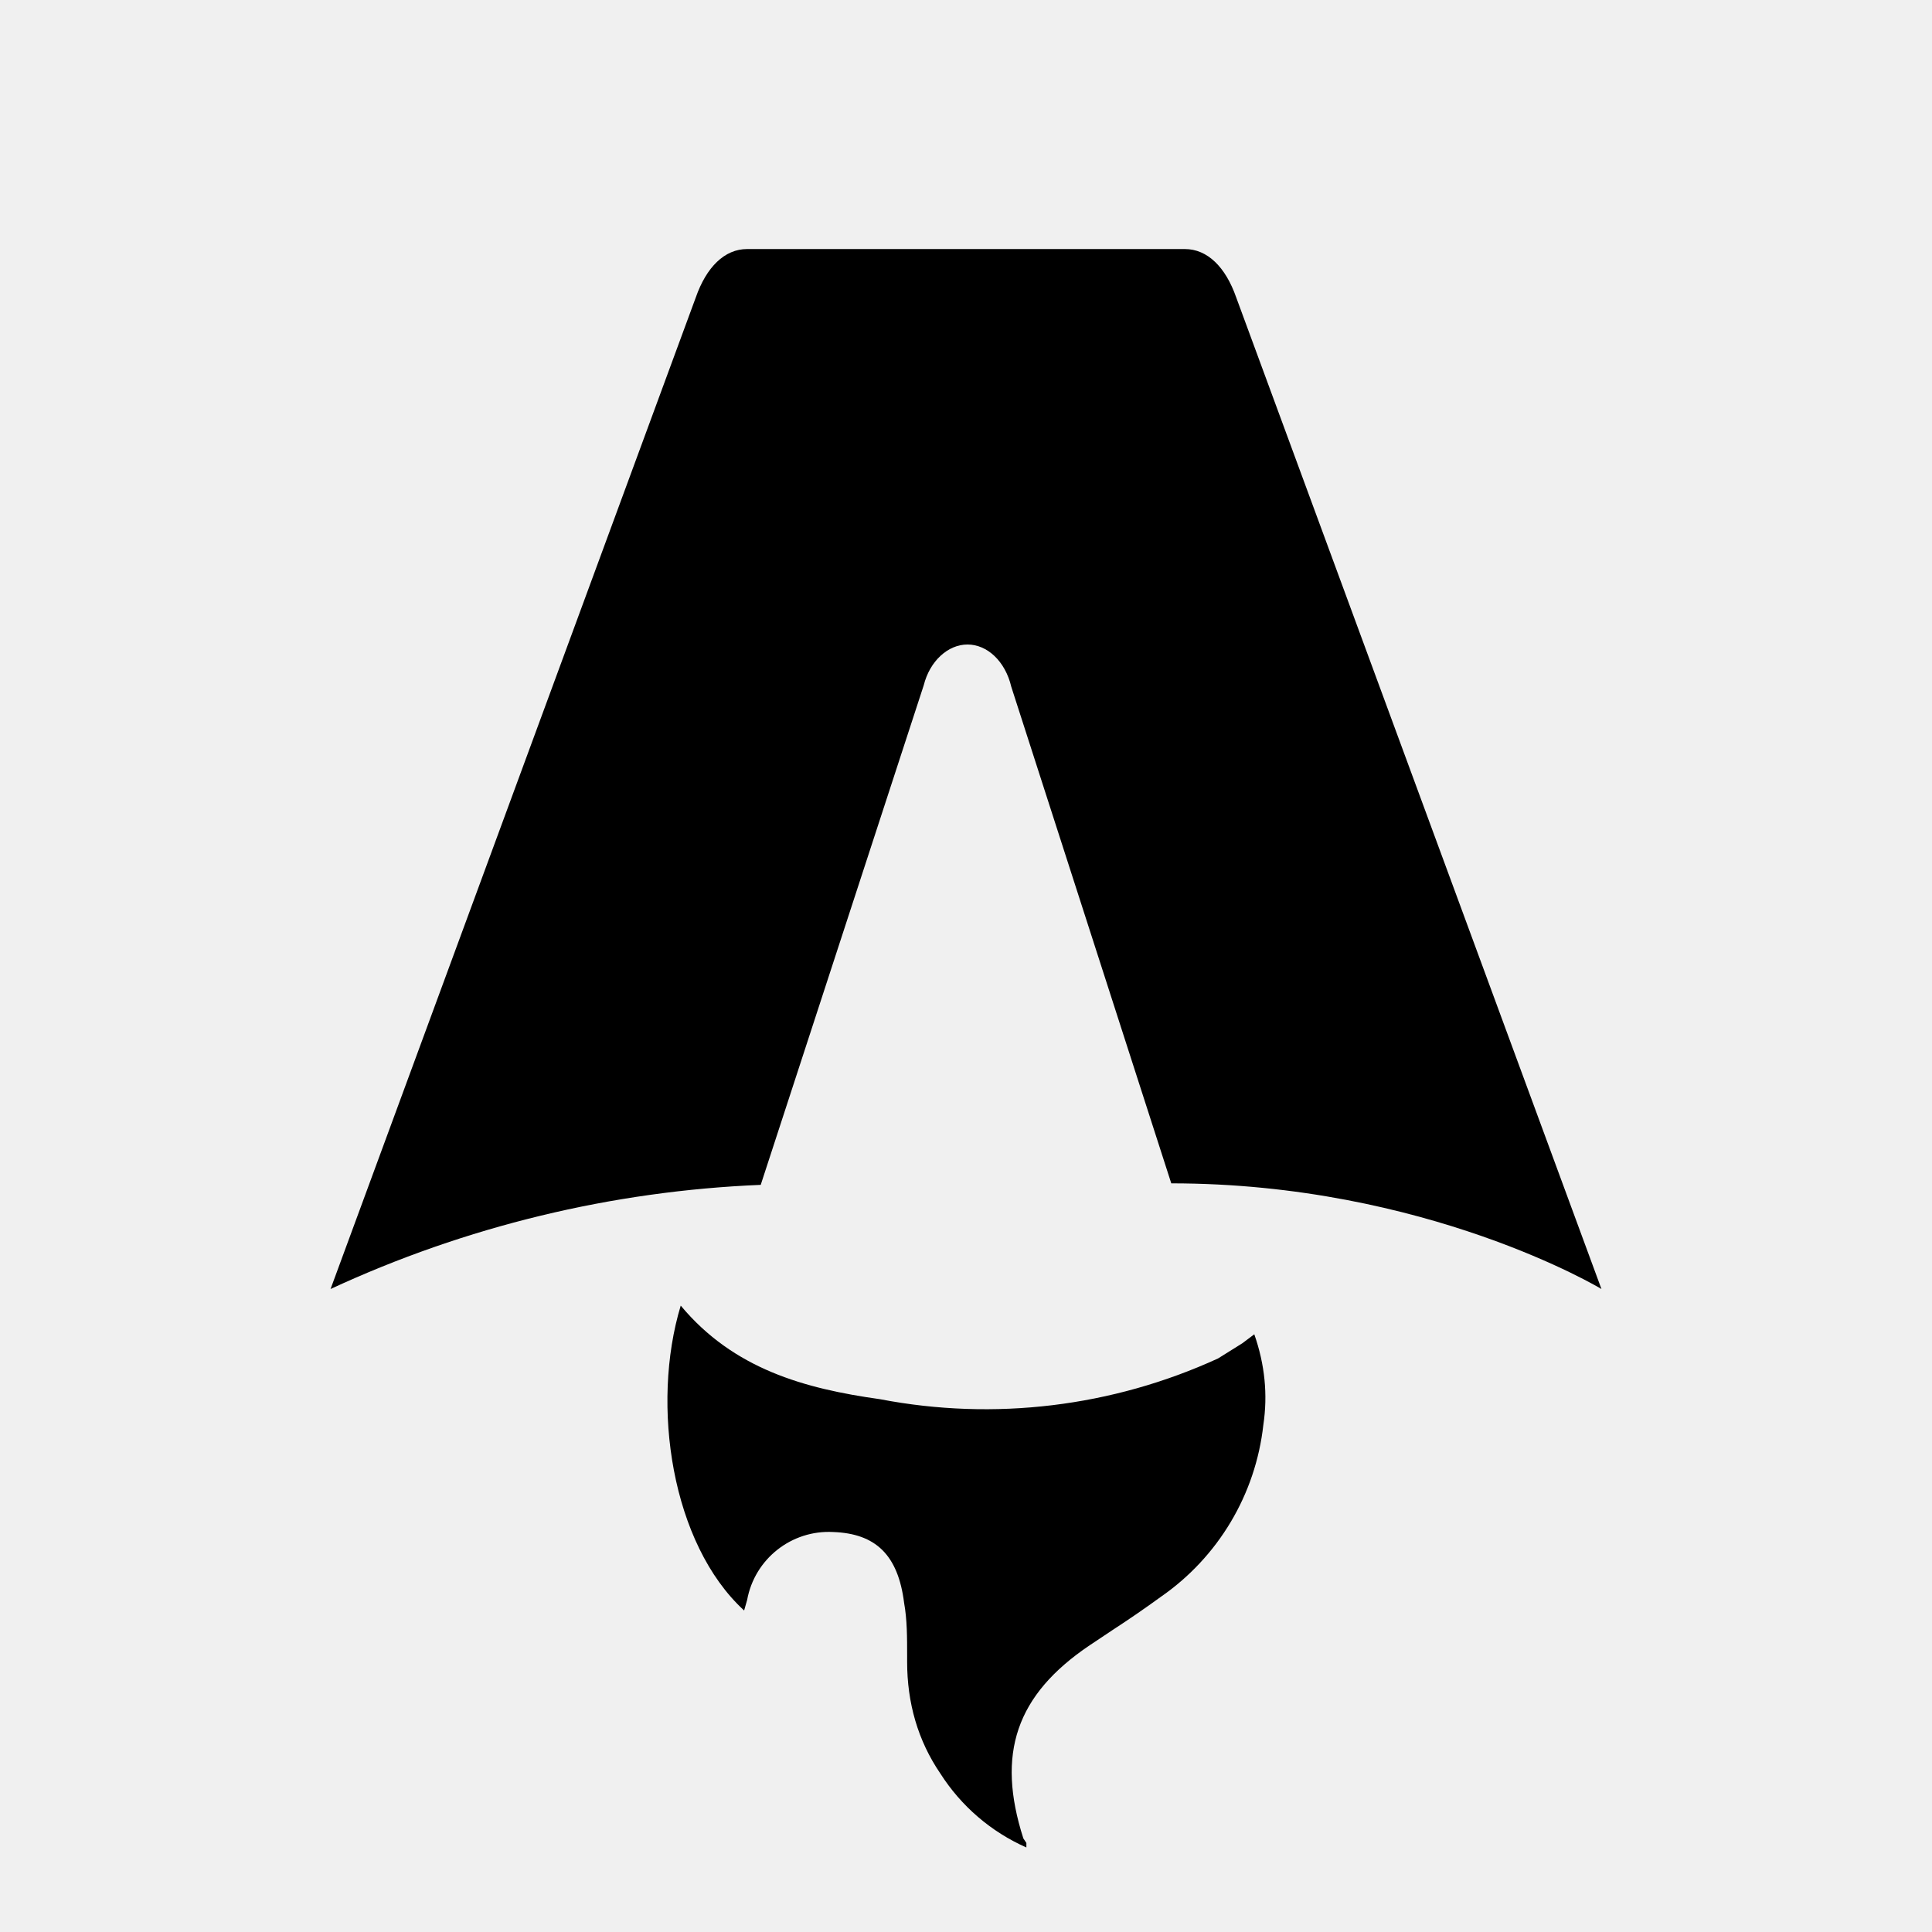
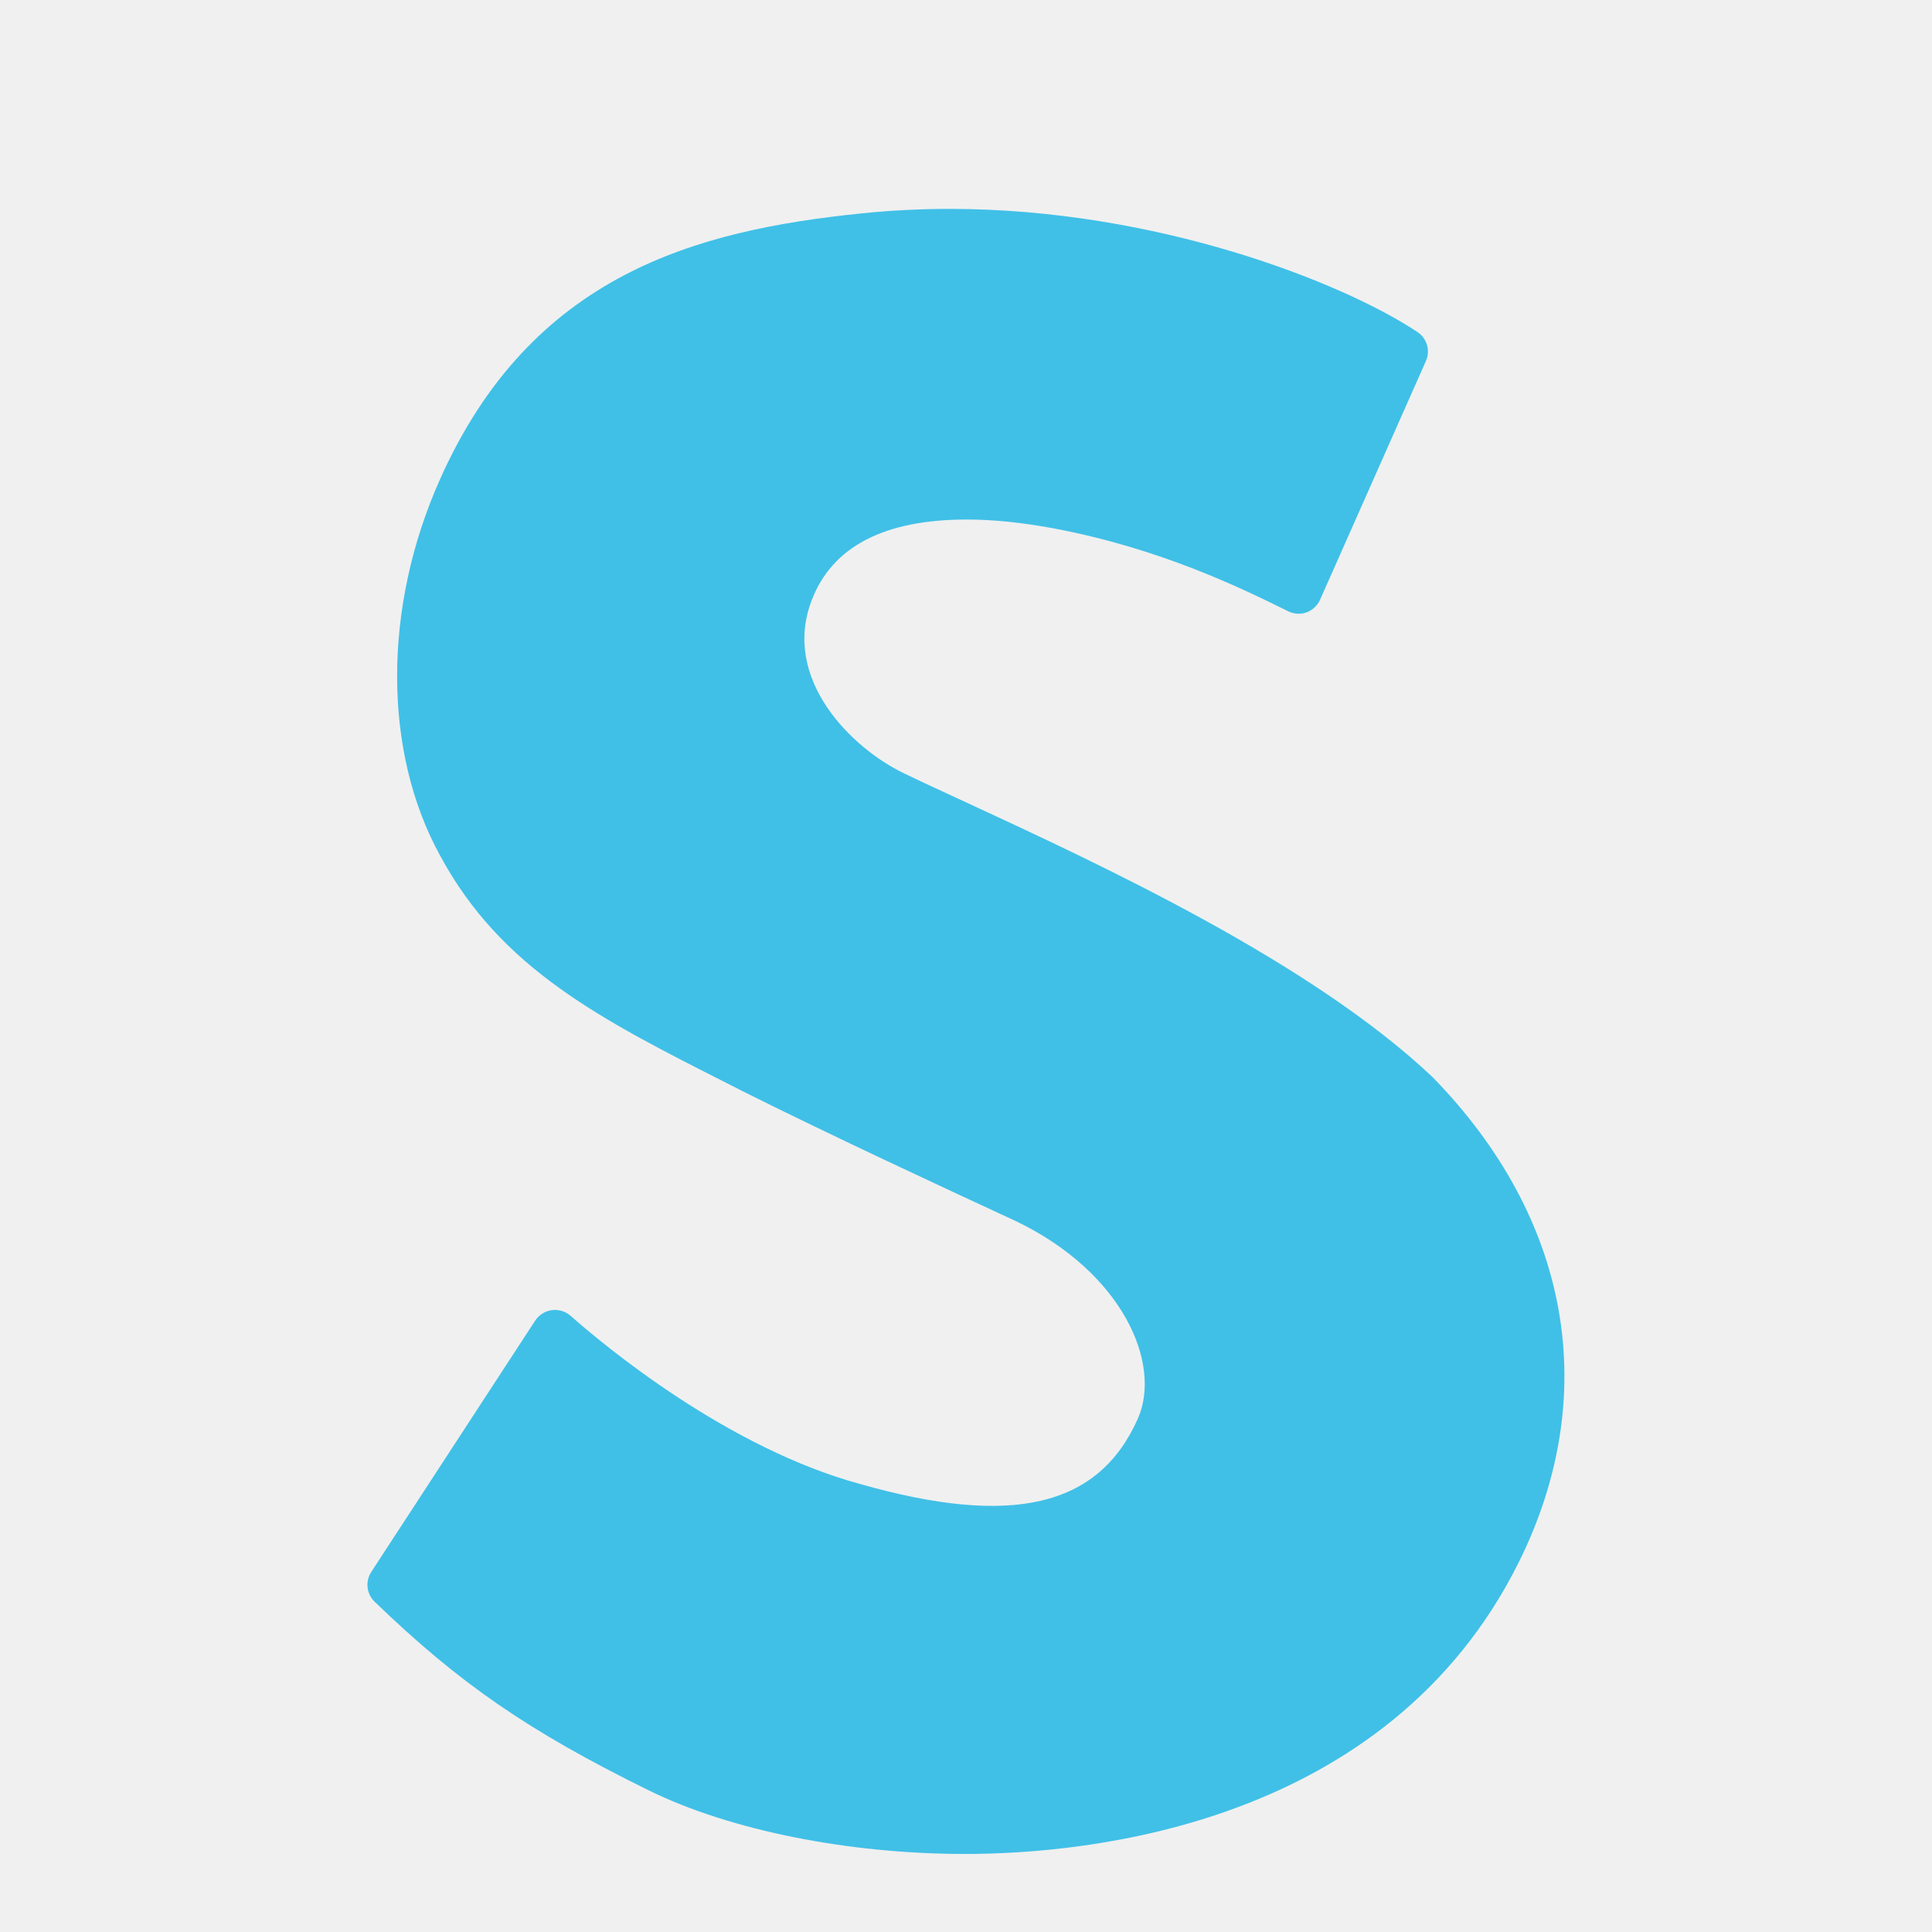
- <svg xmlns="http://www.w3.org/2000/svg" fill="none" viewBox="0 0 128 128">
-   <path d="M50.4 78.5a75.1 75.1 0 0 0-28.5 6.9l24.2-65.7c.7-2 1.9-3.2 3.4-3.2h29c1.5 0 2.7 1.2 3.4 3.2l24.2 65.7s-11.6-7-28.5-7L67 45.5c-.4-1.7-1.6-2.8-2.9-2.8-1.3 0-2.5 1.1-2.9 2.7L50.4 78.5Zm-1.1 28.2Zm-4.2-20.2c-2 6.6-.6 15.8 4.2 20.2a17.5 17.5 0 0 1 .2-.7 5.5 5.5 0 0 1 5.7-4.5c2.8.1 4.3 1.5 4.7 4.7.2 1.1.2 2.3.2 3.5v.4c0 2.7.7 5.2 2.2 7.4a13 13 0 0 0 5.7 4.9v-.3l-.2-.3c-1.8-5.6-.5-9.5 4.4-12.8l1.5-1a73 73 0 0 0 3.2-2.2 16 16 0 0 0 6.8-11.4c.3-2 .1-4-.6-6l-.8.6-1.6 1a37 37 0 0 1-22.4 2.7c-5-.7-9.7-2-13.2-6.2Z" />
-   <style>
-         path { fill: #000; }
-         @media (prefers-color-scheme: dark) {
-             path { fill: #FFF; }
-         }
-     </style>
+ <svg xmlns="http://www.w3.org/2000/svg" width="800px" height="800px" viewBox="0 0 128 128" aria-hidden="true" role="img" class="iconify iconify--noto" preserveAspectRatio="xMidYMid meet">
+   <path d="M94.9 71.35c-8.08-7.63-21.82-13.99-30.91-18.2c-1.54-.71-2.93-1.35-4.11-1.92c-3.43-1.65-8.12-6.22-6.1-11.47c1.36-3.55 4.81-5.34 10.27-5.34c1.75 0 3.67.2 5.72.58c7.12 1.33 12.52 3.99 15.58 5.5c.38.19.82.21 1.22.07c.39-.15.72-.45.89-.84l7.01-15.81c.31-.69.07-1.51-.57-1.93c-4.94-3.28-17.27-8.15-30.97-8.15c-1.98 0-3.95.1-5.87.3c-10.92 1.12-21.86 4.03-27.92 17.64c-3.78 8.47-3.77 18.01.01 24.89c4.04 7.51 10.66 10.87 19.04 15.11l1.08.55c6.05 3.02 13.3 6.38 18.07 8.59c7.05 3.4 9.66 9.44 8.04 13.08c-2.61 5.87-8.38 7.16-18.36 4.33c-8.81-2.39-16.94-9.14-19.21-11.15c-.34-.3-.79-.44-1.25-.38c-.45.06-.85.32-1.1.69L24.6 104.14c-.41.63-.32 1.46.22 1.98c5.63 5.43 10.22 8.59 18.17 12.5c5.35 2.63 13.18 4.21 20.95 4.21c8.12 0 27.95-1.88 36.65-19.26c5.55-11.12 3.48-22.84-5.69-32.22z" fill="#40C0E7" />
</svg>
